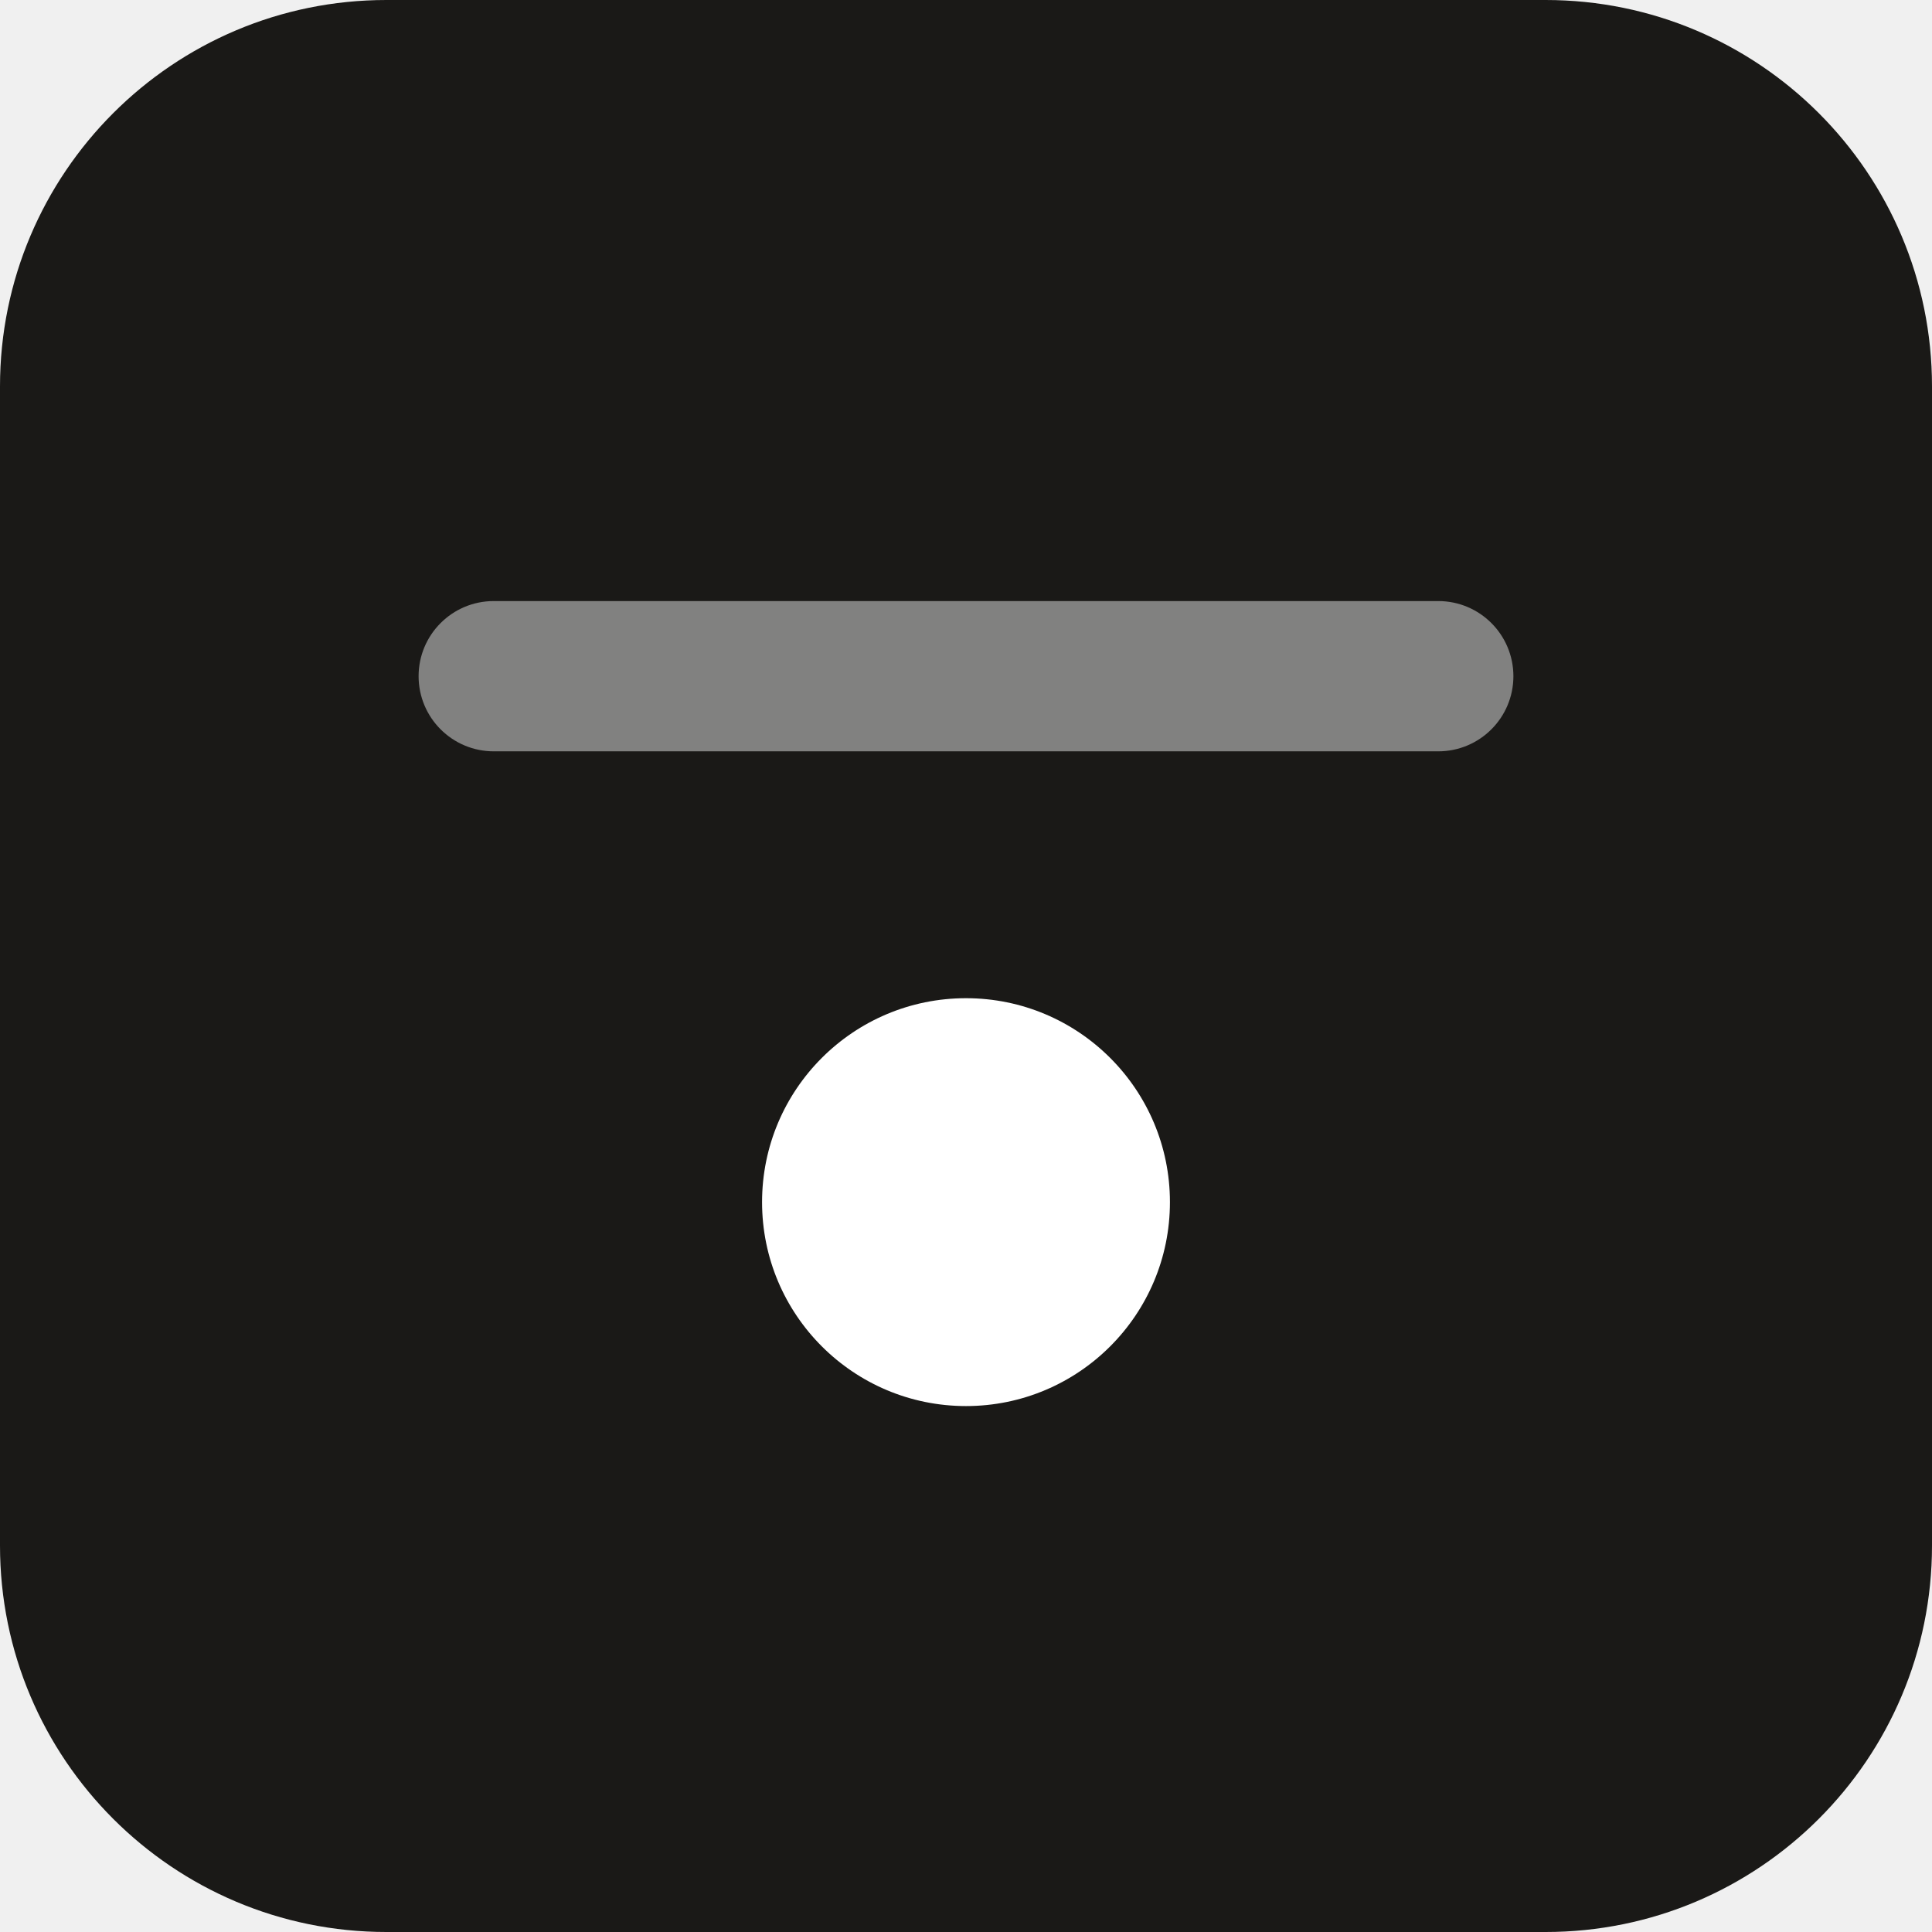
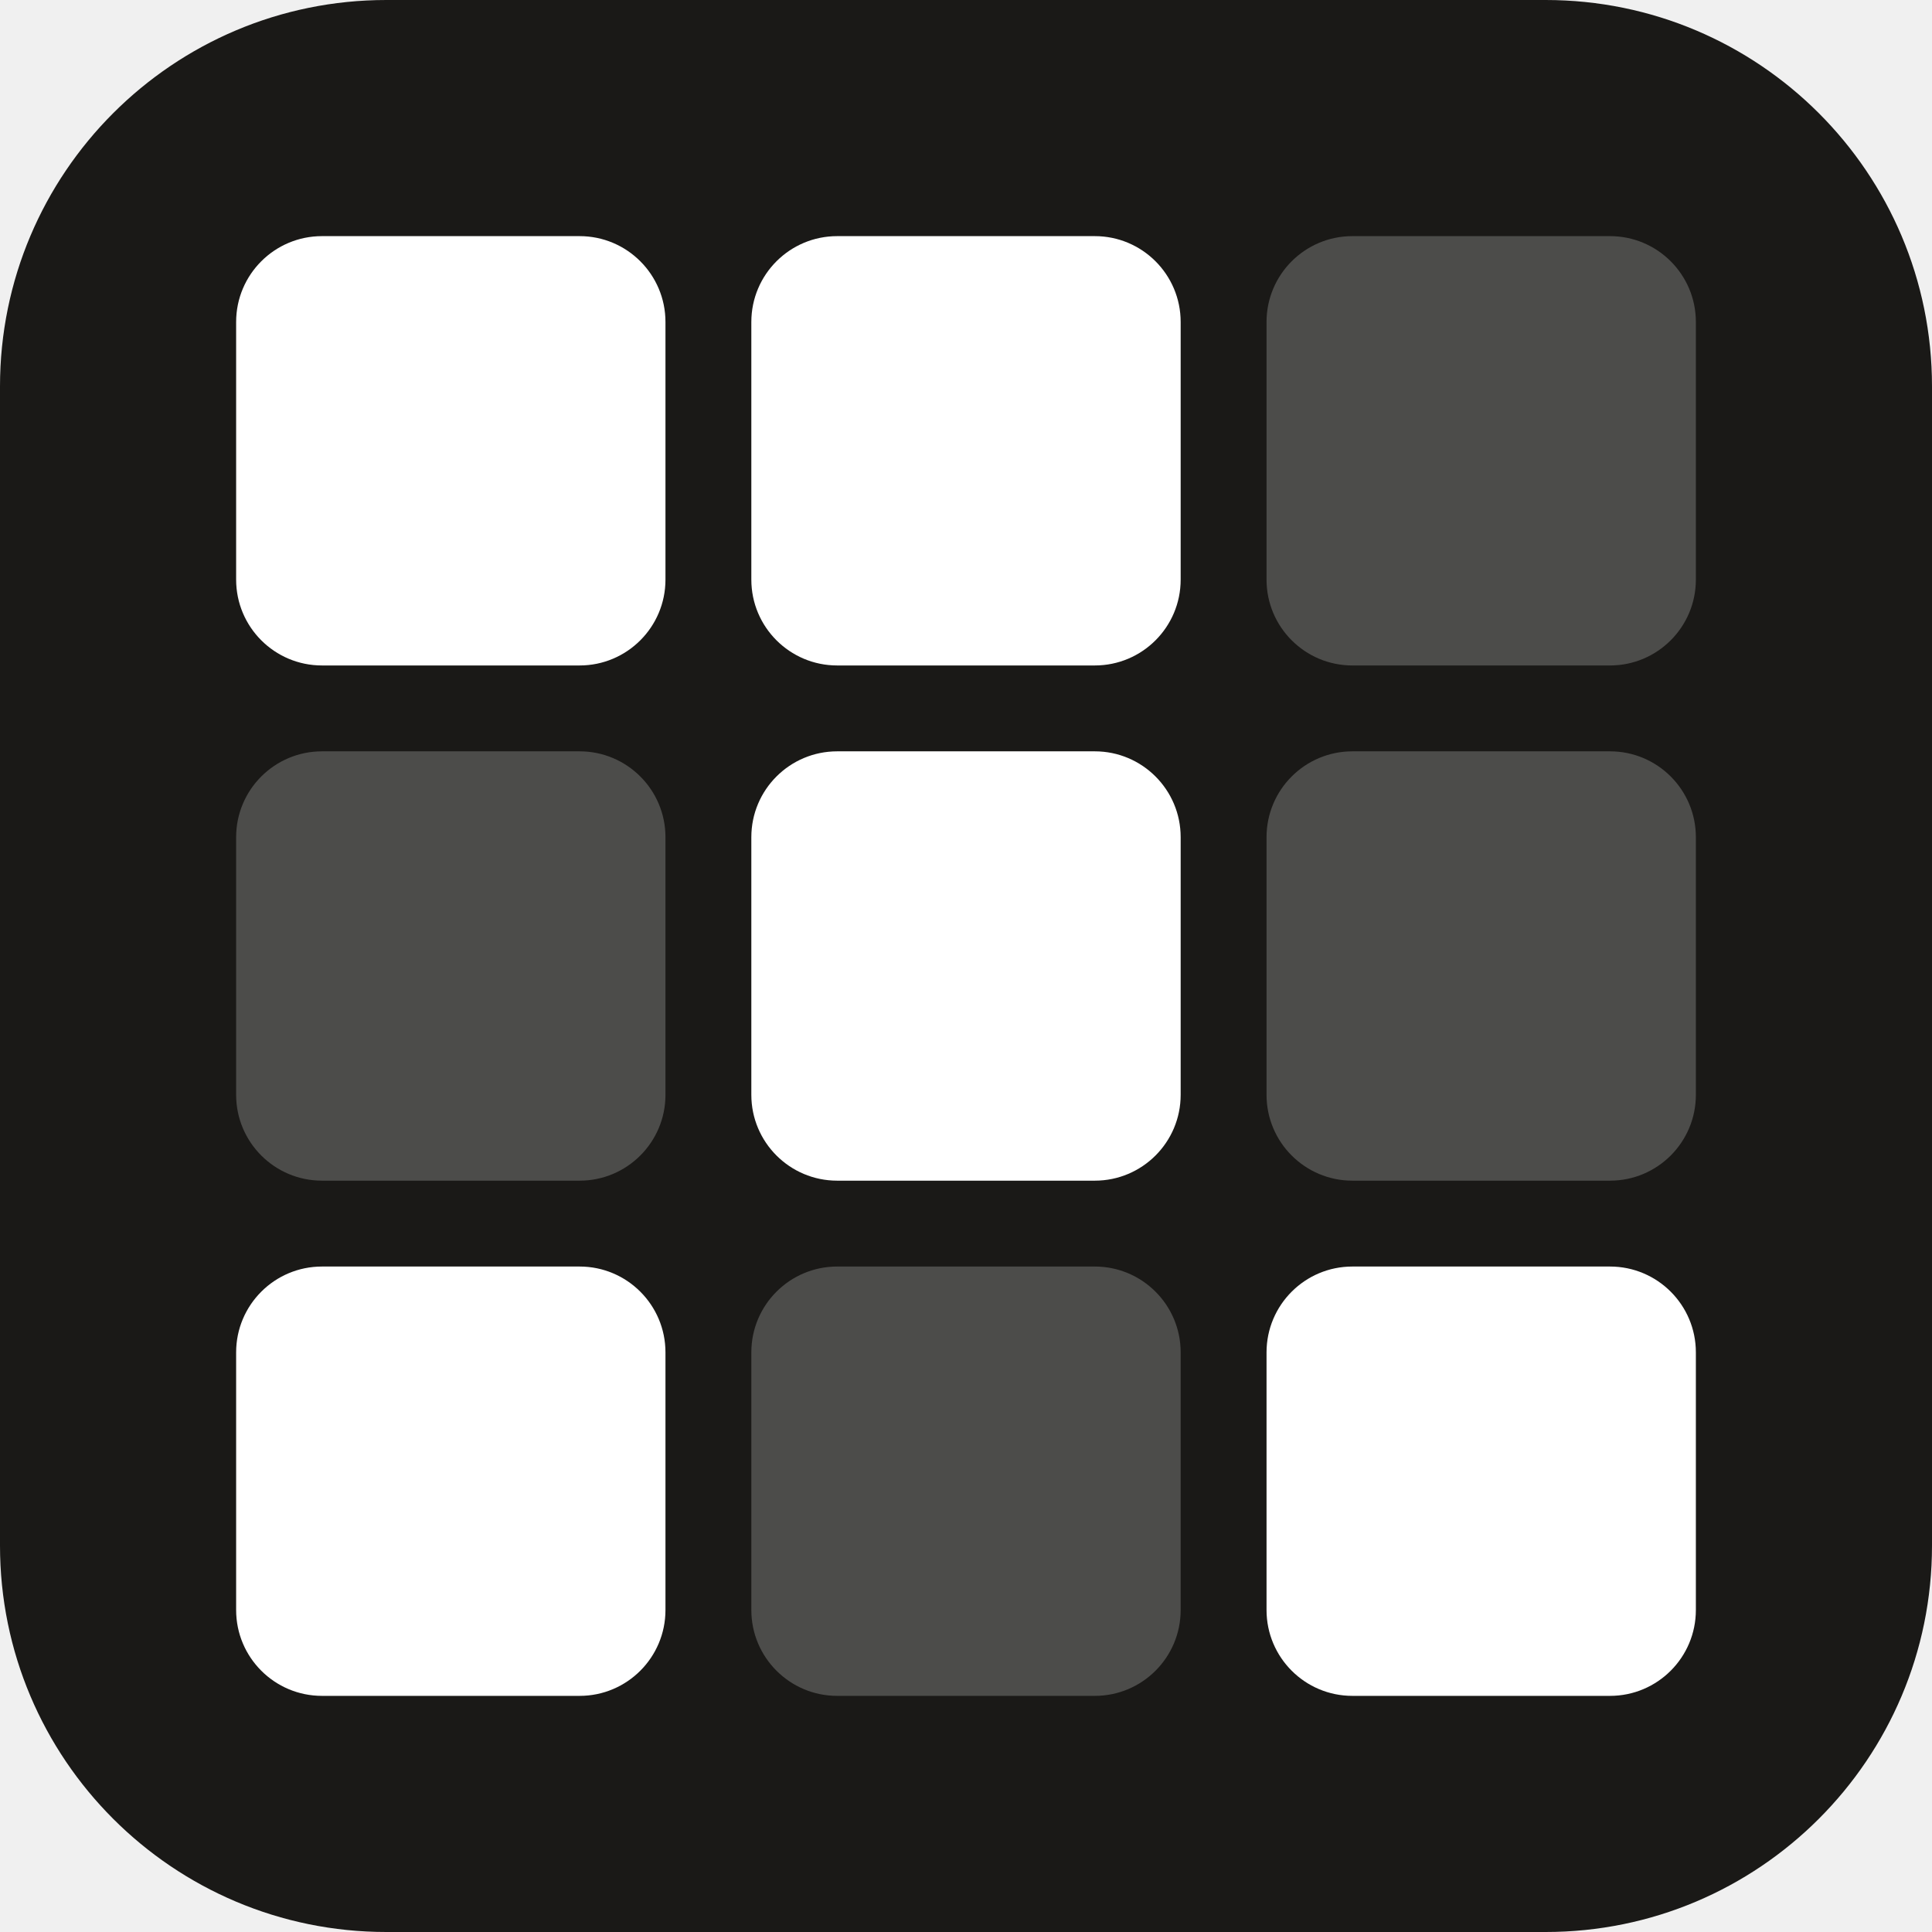
<svg xmlns="http://www.w3.org/2000/svg" viewBox="0 0 180 180">
  <rect width="180" height="180" rx="36" fill="#1a1917" />
-   <rect x="39" y="56" width="102" height="14" rx="7" fill="white" opacity="0.45" />
-   <circle cx="90" cy="112" r="19" fill="white" />
+   <rect x="22" y="22" width="40" height="40" rx="8" fill="white" />
+   <rect x="70" y="22" width="40" height="40" rx="8" fill="white" />
+   <rect x="118" y="22" width="40" height="40" rx="8" fill="white" opacity="0.22" />
+   <rect x="22" y="70" width="40" height="40" rx="8" fill="white" opacity="0.22" />
+   <rect x="70" y="70" width="40" height="40" rx="8" fill="white" />
+   <rect x="118" y="70" width="40" height="40" rx="8" fill="white" opacity="0.22" />
+   <rect x="22" y="118" width="40" height="40" rx="8" fill="white" />
+   <rect x="70" y="118" width="40" height="40" rx="8" fill="white" opacity="0.22" />
+   <rect x="118" y="118" width="40" height="40" rx="8" fill="white" />
</svg>
